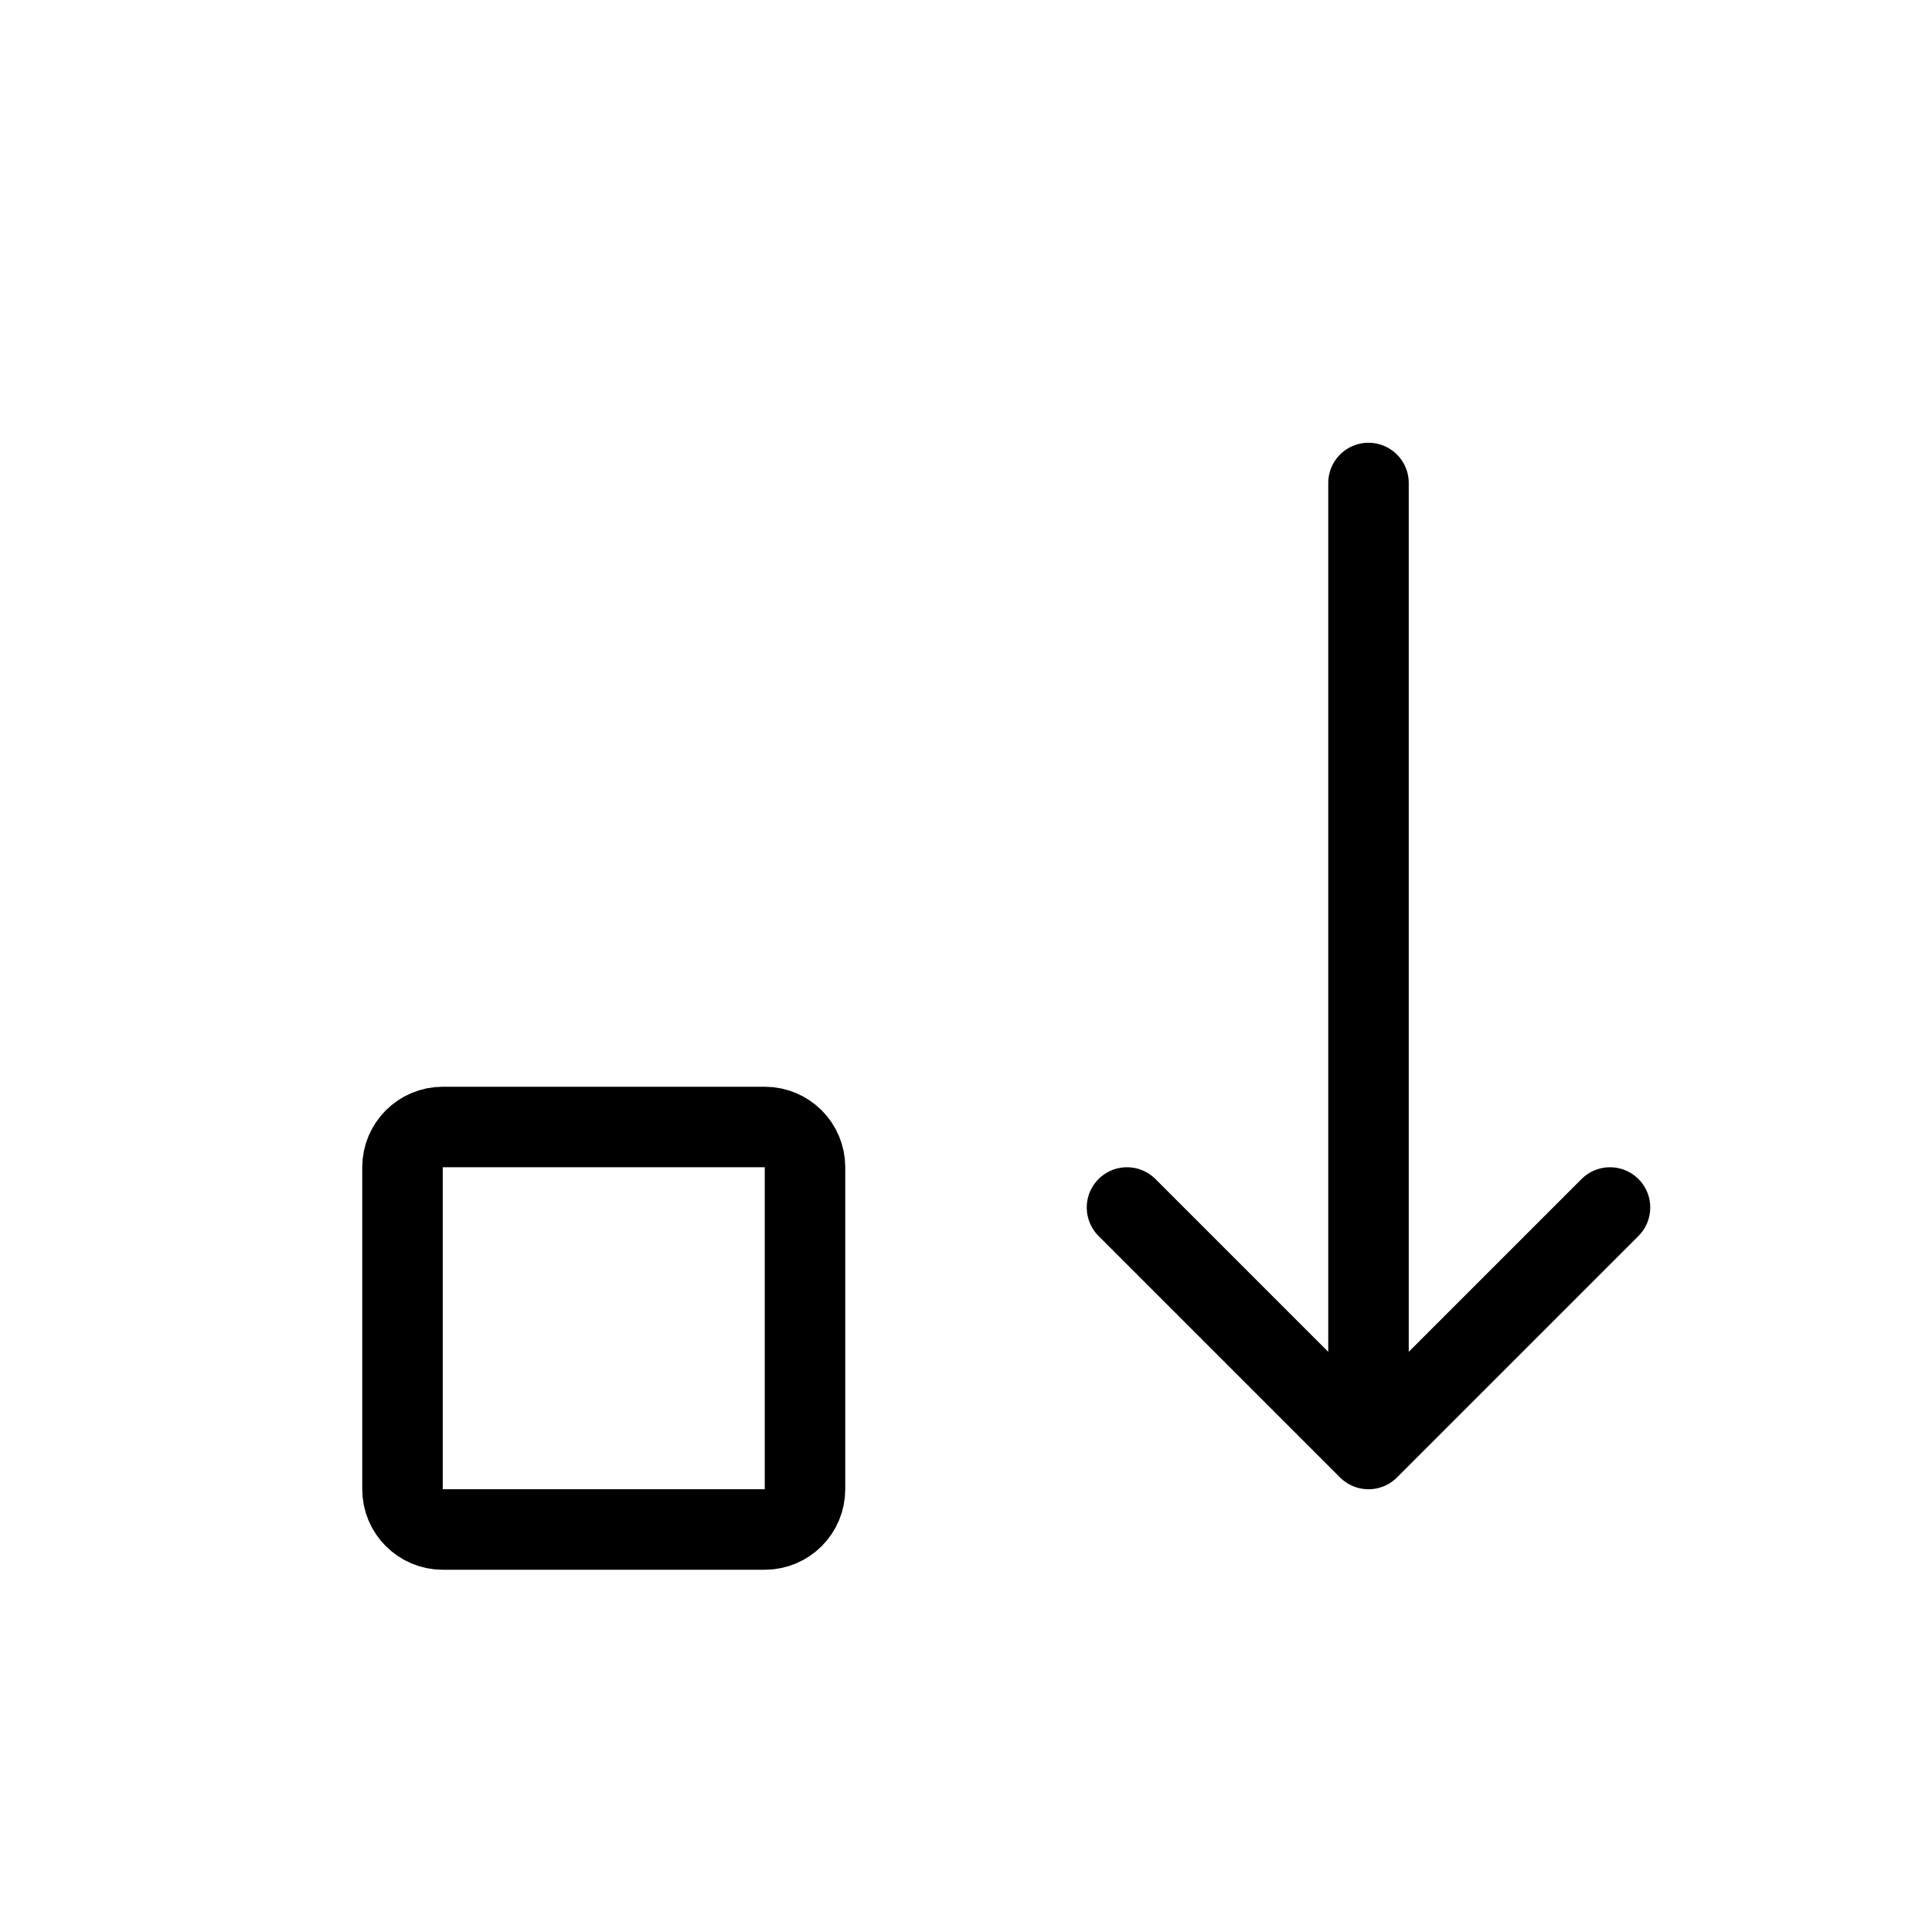
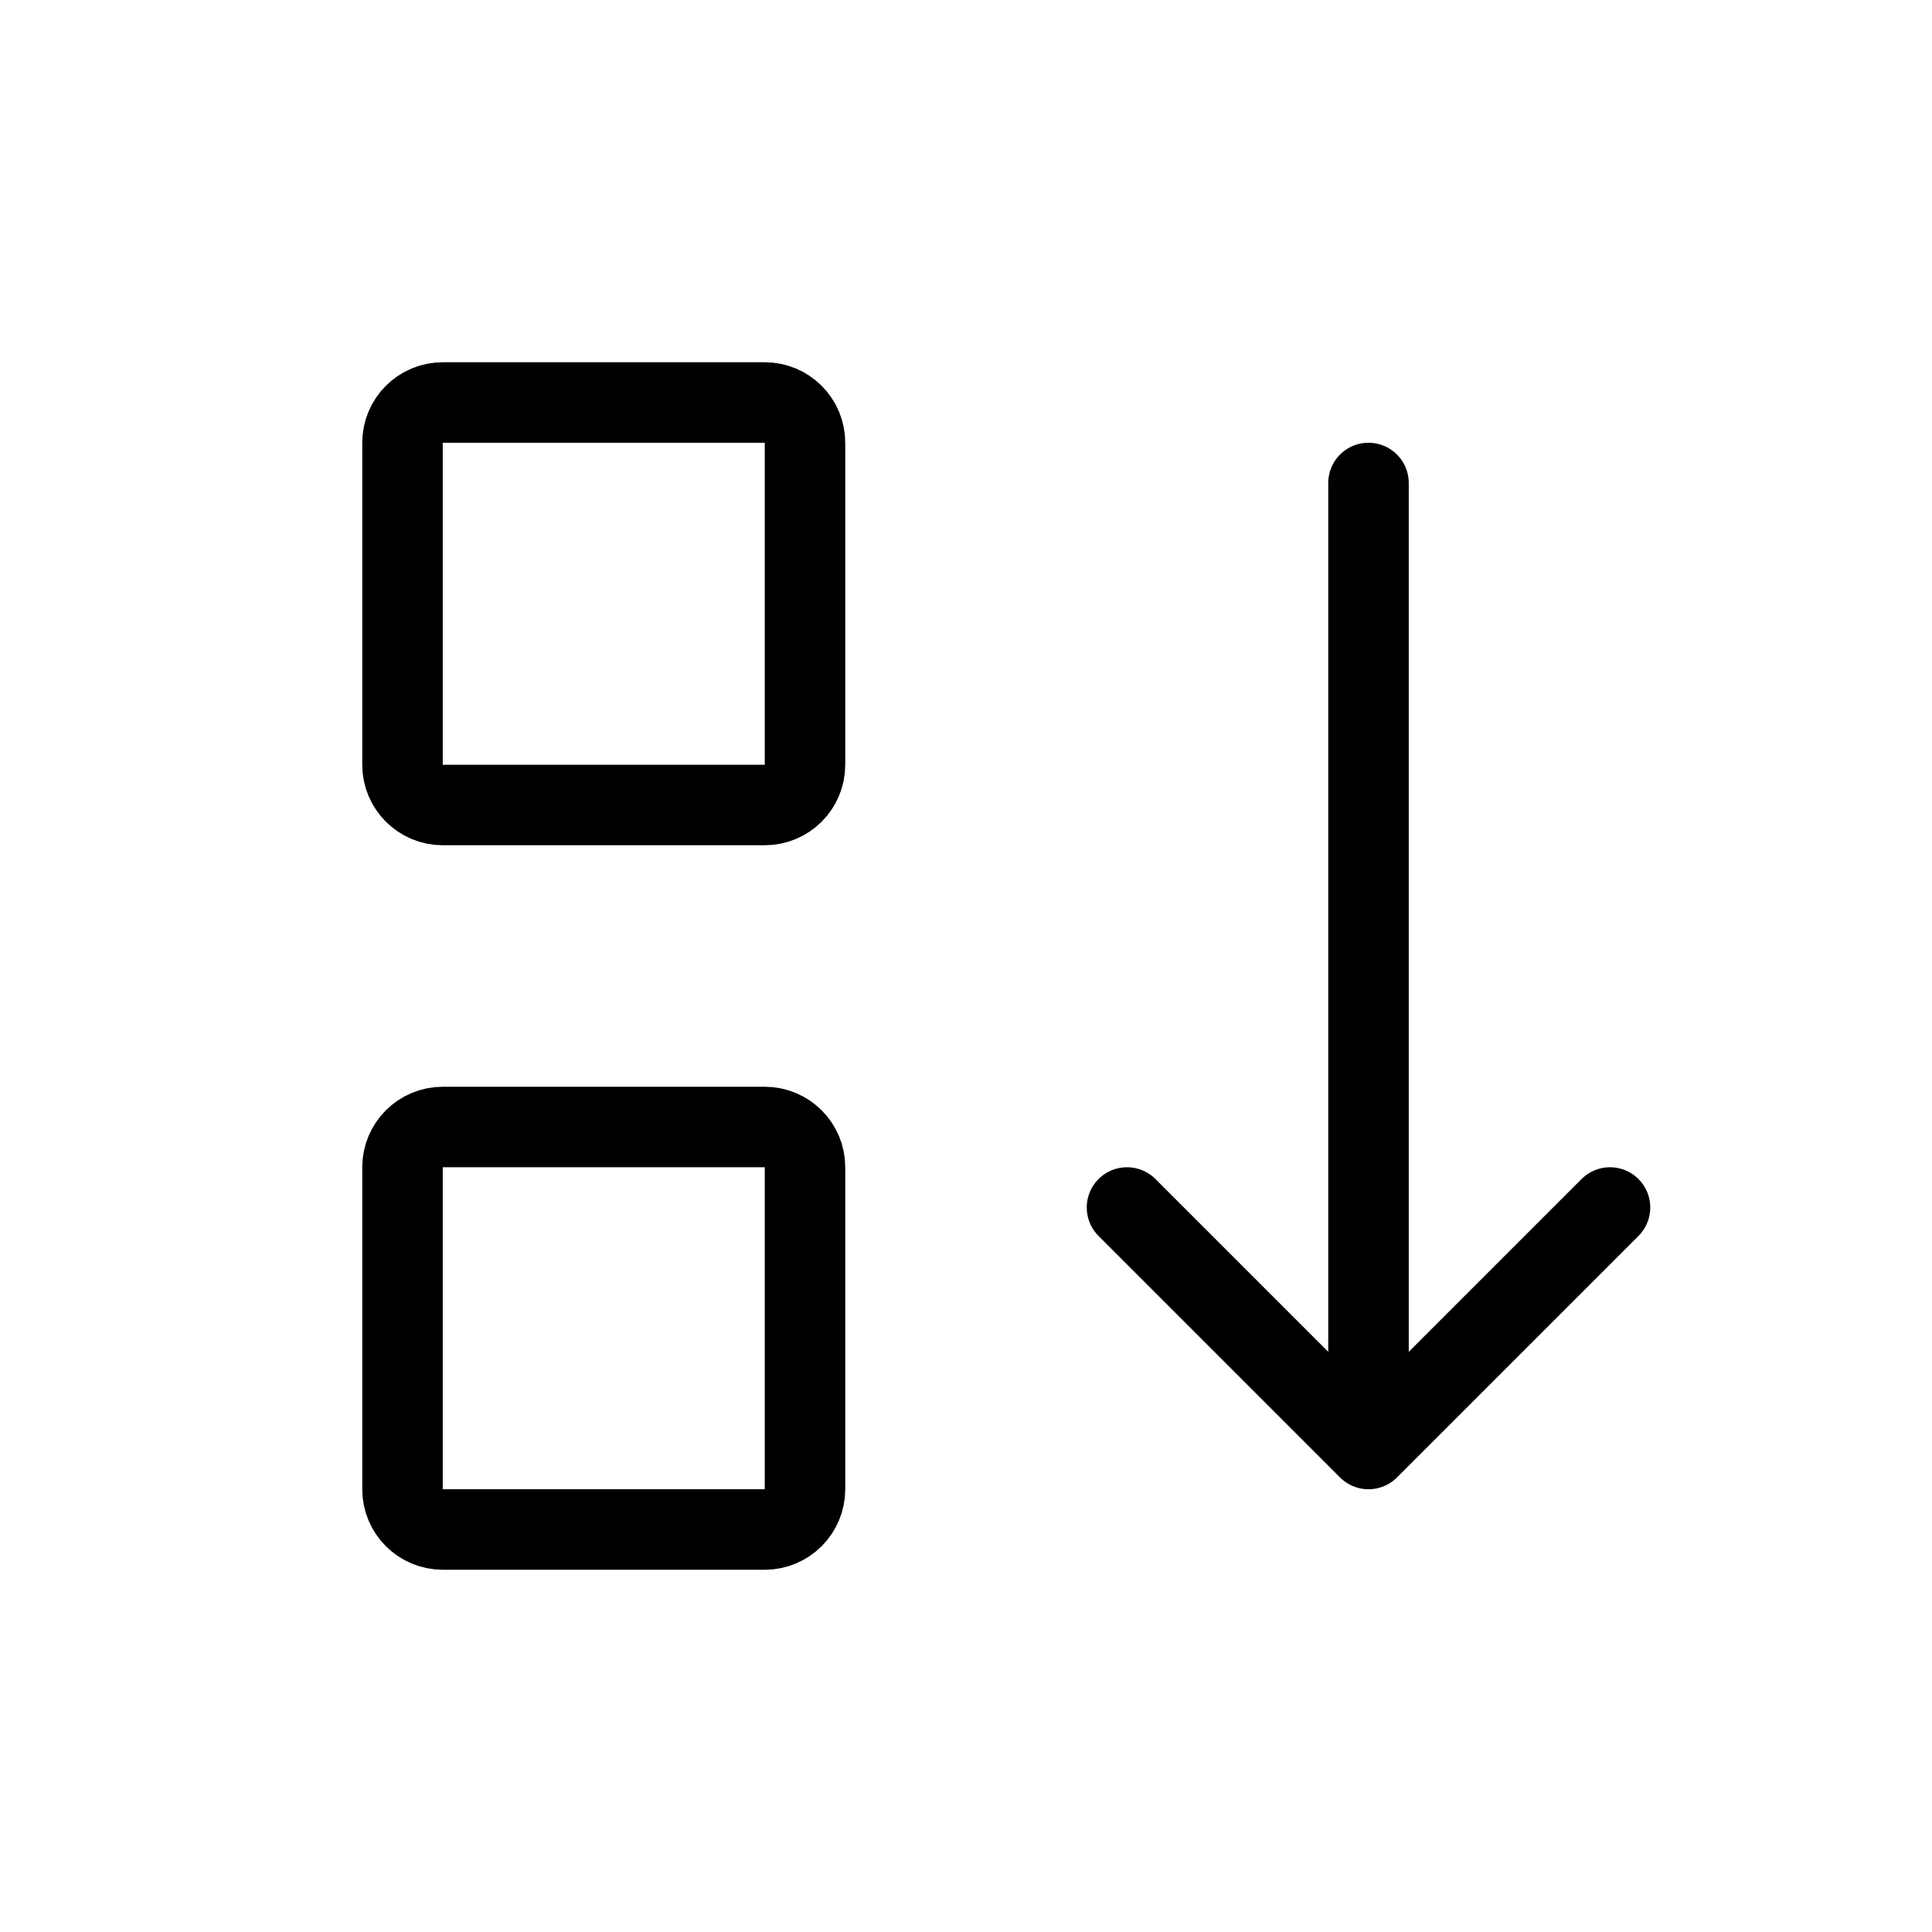
<svg xmlns="http://www.w3.org/2000/svg" viewBox="0 0 24 24" fill="none" stroke="currentColor" stroke-width="" stroke-linecap="round" stroke-linejoin="round" class="icon icon-tabler icons-tabler-outline icon-tabler-sort-descending-2" id="icon">
  <path d="M0 0h24v24H0z" stroke="none" />
-   <path d="M5 14.5a.5.5 0 0 1 .5-.5h4a.5.5 0 0 1 .5.5v4a.5.5 0 0 1-.5.5h-4a.5.5 0 0 1-.5-.5v-4M14 15l3 3 3-3M17 18V6" />
+   <path d="M5 5.5a.5.5 0 0 1 .5-.5h4a.5.5 0 0 1 .5.5v4a.5.5 0 0 1-.5.5h-4a.5.5 0 0 1-.5-.5v-4M5 14.5a.5.5 0 0 1 .5-.5h4a.5.5 0 0 1 .5.5v4a.5.5 0 0 1-.5.5h-4a.5.5 0 0 1-.5-.5v-4M14 15l3 3 3-3M17 18V6" />
</svg>
